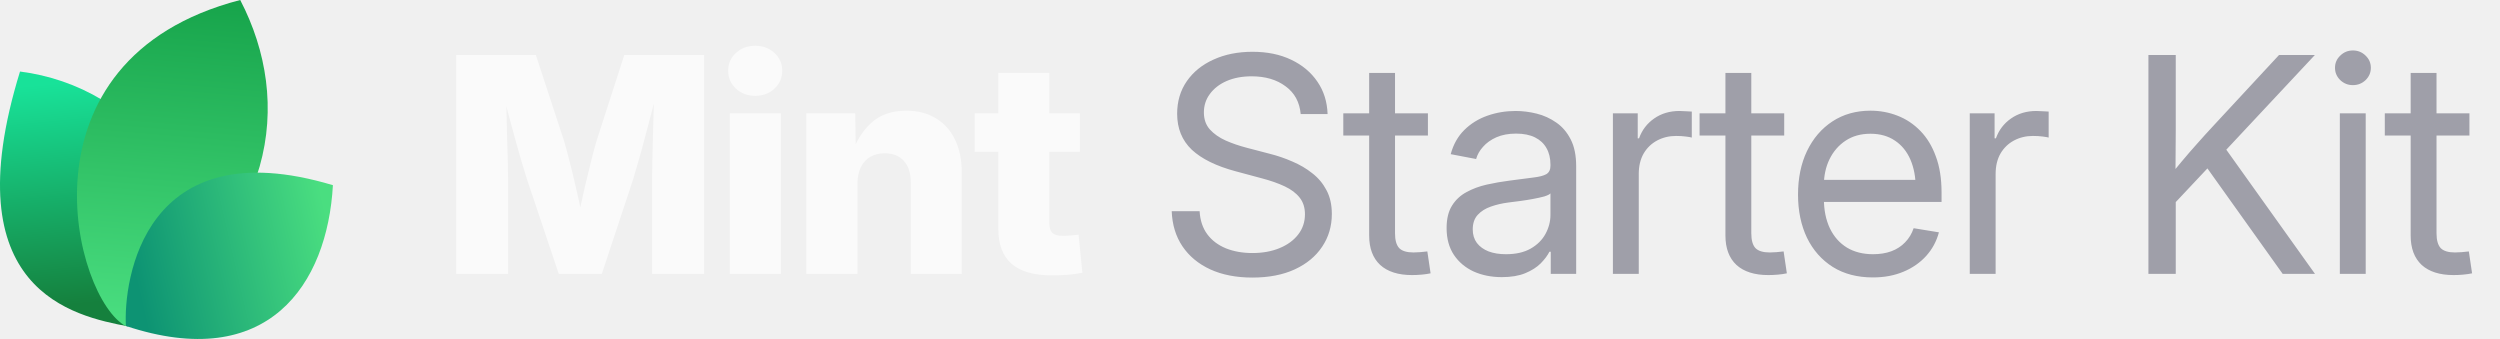
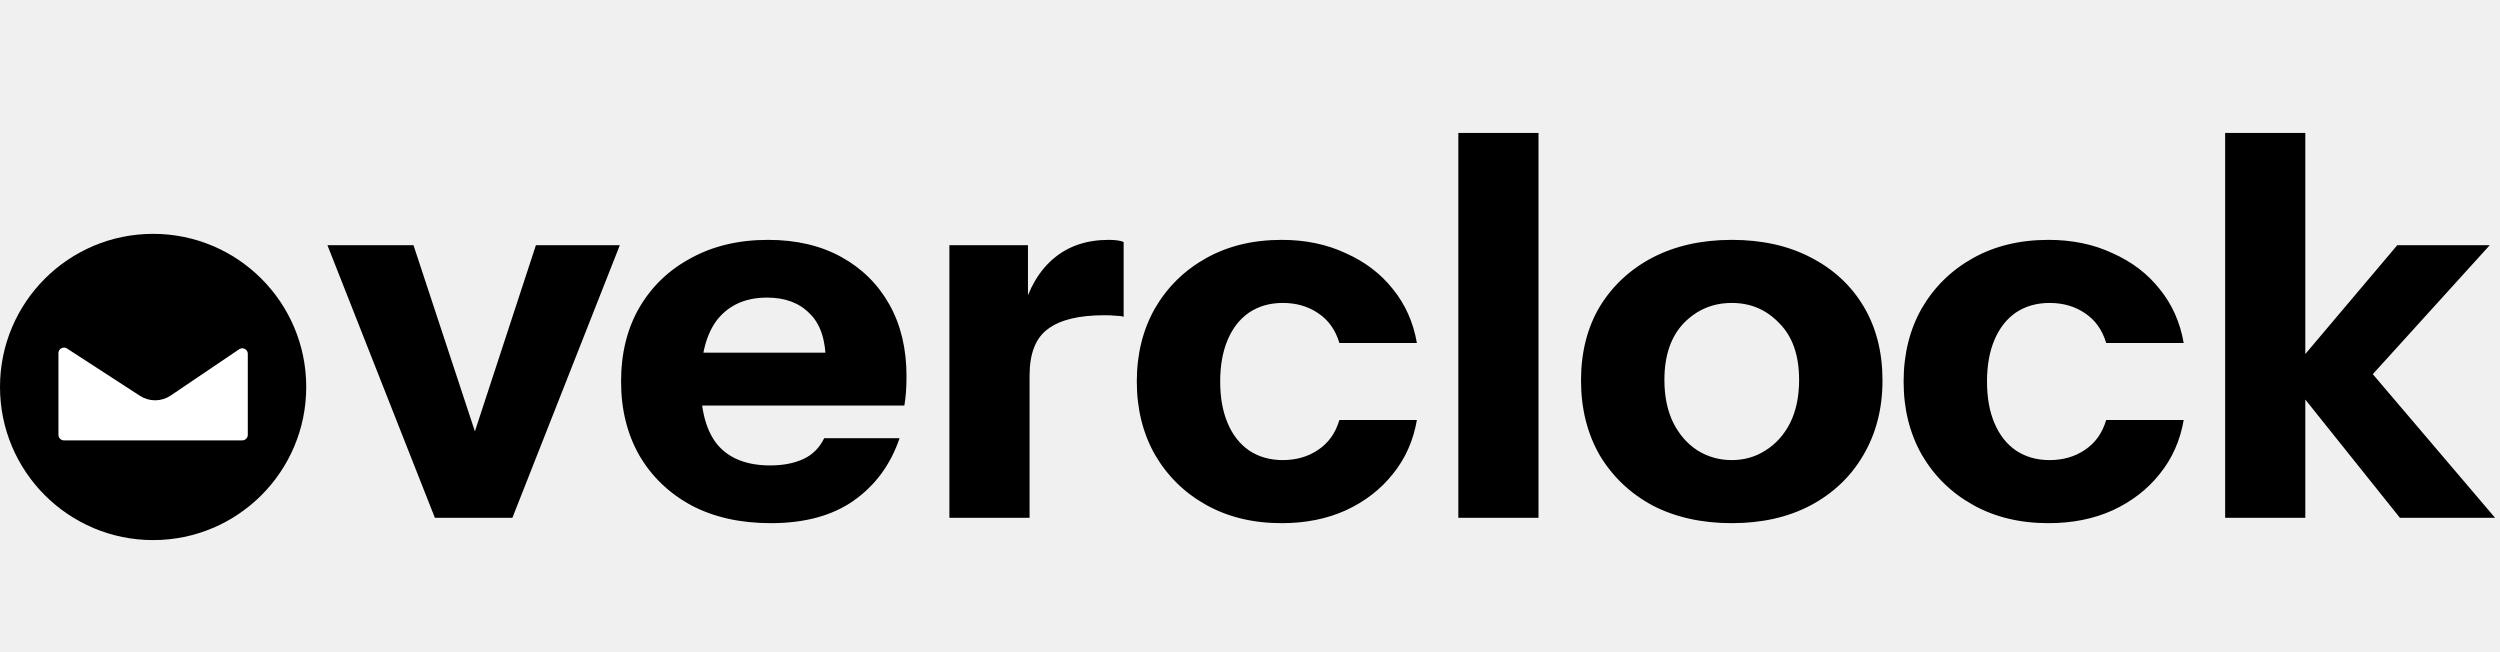
- <svg xmlns="http://www.w3.org/2000/svg" width="177" height="24" viewBox="0 0 177 24" fill="none">
-   <path d="M9.061 23.108C5.268 22.377 -3.391 20.627 1.417 5.064C9.634 6.099 16.973 14.064 9.061 23.108Z" fill="url(#paint0_linear_17557_2145)" />
-   <path d="M8.919 23.094C5.276 21.222 0.784 4.209 17.007 0C20.757 7.193 19.621 16.545 8.919 23.094Z" fill="url(#paint1_linear_17557_2145)" />
-   <path d="M8.914 23.079C8.735 19.882 10.159 9.085 23.57 13.111C23.181 20.123 18.984 26.418 8.914 23.079Z" fill="url(#paint2_linear_17557_2145)" />
-   <path d="M32.301 19.392V3.894H37.938L39.925 9.948C40.036 10.315 40.164 10.787 40.31 11.362C40.462 11.938 40.611 12.552 40.757 13.204C40.91 13.855 41.048 14.483 41.173 15.086C41.305 15.682 41.412 16.192 41.495 16.615H40.695C40.771 16.192 40.871 15.682 40.996 15.086C41.128 14.49 41.267 13.866 41.412 13.214C41.565 12.562 41.714 11.948 41.86 11.373C42.005 10.79 42.133 10.315 42.244 9.948L44.2 3.894H49.848V19.392H46.166V12.704C46.166 12.357 46.173 11.917 46.187 11.383C46.2 10.849 46.214 10.27 46.228 9.646C46.249 9.022 46.266 8.391 46.28 7.753C46.301 7.115 46.311 6.519 46.311 5.964H46.623C46.485 6.561 46.332 7.181 46.166 7.826C45.999 8.471 45.833 9.102 45.666 9.719C45.507 10.336 45.351 10.901 45.198 11.414C45.053 11.928 44.928 12.357 44.824 12.704L42.608 19.392H39.561L37.314 12.704C37.203 12.357 37.072 11.928 36.919 11.414C36.773 10.901 36.614 10.34 36.441 9.729C36.274 9.112 36.104 8.481 35.931 7.836C35.764 7.192 35.608 6.567 35.463 5.964H35.827C35.834 6.512 35.844 7.105 35.858 7.743C35.872 8.374 35.886 9.005 35.9 9.636C35.92 10.26 35.938 10.839 35.952 11.373C35.965 11.907 35.972 12.351 35.972 12.704V19.392H32.301ZM51.668 19.392V8.024H55.288V19.392H51.668ZM53.468 6.786C52.927 6.786 52.473 6.616 52.105 6.276C51.738 5.93 51.554 5.507 51.554 5.007C51.554 4.508 51.738 4.088 52.105 3.749C52.473 3.409 52.927 3.239 53.468 3.239C54.009 3.239 54.463 3.409 54.83 3.749C55.198 4.082 55.382 4.501 55.382 5.007C55.382 5.507 55.198 5.93 54.83 6.276C54.463 6.616 54.009 6.786 53.468 6.786ZM60.708 13.027V19.392H57.088V8.024H60.551L60.593 10.967H60.281C60.593 10.024 61.061 9.268 61.685 8.7C62.309 8.124 63.138 7.836 64.171 7.836C64.975 7.836 65.672 8.017 66.262 8.377C66.851 8.731 67.302 9.234 67.614 9.885C67.933 10.537 68.092 11.307 68.092 12.194V19.392H64.483V12.912C64.483 12.26 64.32 11.754 63.994 11.394C63.675 11.033 63.221 10.853 62.632 10.853C62.25 10.853 61.914 10.936 61.623 11.102C61.332 11.269 61.106 11.515 60.947 11.841C60.787 12.16 60.708 12.555 60.708 13.027ZM76.456 8.024V10.749H69.008V8.024H76.456ZM70.683 5.163H74.292V15.783C74.292 16.102 74.361 16.334 74.5 16.48C74.646 16.625 74.899 16.698 75.259 16.698C75.405 16.698 75.596 16.688 75.831 16.667C76.074 16.646 76.251 16.629 76.362 16.615L76.632 19.309C76.313 19.378 75.963 19.427 75.582 19.455C75.207 19.482 74.836 19.496 74.469 19.496C73.2 19.496 72.25 19.222 71.619 18.674C70.995 18.127 70.683 17.308 70.683 16.22V5.163Z" fill="#FAFAFA" />
-   <path d="M88.667 19.652C87.523 19.652 86.528 19.458 85.682 19.07C84.843 18.681 84.188 18.137 83.716 17.437C83.245 16.736 82.992 15.908 82.957 14.951H84.933C84.968 15.596 85.148 16.14 85.474 16.584C85.8 17.021 86.24 17.354 86.795 17.582C87.35 17.804 87.974 17.915 88.667 17.915C89.388 17.915 90.026 17.801 90.581 17.572C91.143 17.343 91.583 17.024 91.902 16.615C92.228 16.199 92.391 15.717 92.391 15.169C92.391 14.698 92.266 14.306 92.017 13.994C91.767 13.675 91.413 13.408 90.956 13.193C90.498 12.978 89.954 12.787 89.323 12.621L87.502 12.132C86.123 11.765 85.082 11.255 84.382 10.603C83.689 9.944 83.342 9.095 83.342 8.055C83.342 7.174 83.571 6.404 84.028 5.746C84.486 5.087 85.117 4.577 85.921 4.217C86.726 3.849 87.645 3.666 88.678 3.666C89.718 3.666 90.63 3.853 91.413 4.227C92.204 4.602 92.824 5.122 93.275 5.787C93.726 6.446 93.965 7.209 93.993 8.076H92.089C92.013 7.23 91.656 6.574 91.018 6.11C90.387 5.638 89.586 5.403 88.615 5.403C87.95 5.403 87.36 5.513 86.847 5.735C86.341 5.957 85.946 6.262 85.661 6.651C85.377 7.032 85.235 7.469 85.235 7.961C85.235 8.447 85.377 8.849 85.661 9.168C85.946 9.48 86.317 9.74 86.774 9.948C87.232 10.149 87.724 10.319 88.251 10.457L89.884 10.884C90.439 11.023 90.977 11.206 91.496 11.435C92.023 11.657 92.495 11.934 92.911 12.267C93.334 12.593 93.67 12.995 93.92 13.474C94.17 13.945 94.294 14.504 94.294 15.149C94.294 16.015 94.066 16.788 93.608 17.468C93.157 18.148 92.512 18.681 91.673 19.07C90.834 19.458 89.832 19.652 88.667 19.652ZM101.097 8.024V9.594H95.106V8.024H101.097ZM96.937 5.163H98.767V16.521C98.767 17 98.865 17.347 99.059 17.562C99.26 17.77 99.6 17.874 100.078 17.874C100.21 17.874 100.366 17.867 100.546 17.853C100.733 17.832 100.903 17.815 101.056 17.801L101.285 19.351C101.097 19.392 100.886 19.423 100.65 19.444C100.414 19.465 100.189 19.475 99.974 19.475C98.996 19.475 98.244 19.236 97.717 18.758C97.197 18.272 96.937 17.579 96.937 16.677V5.163ZM106.33 19.621C105.595 19.621 104.932 19.489 104.343 19.226C103.754 18.955 103.285 18.564 102.939 18.05C102.592 17.53 102.419 16.896 102.419 16.147C102.419 15.495 102.547 14.965 102.804 14.556C103.06 14.146 103.403 13.828 103.833 13.599C104.263 13.363 104.742 13.186 105.269 13.068C105.796 12.95 106.333 12.857 106.881 12.787C107.574 12.69 108.132 12.617 108.555 12.569C108.978 12.52 109.287 12.441 109.481 12.33C109.675 12.212 109.772 12.014 109.772 11.737V11.654C109.772 11.203 109.679 10.815 109.492 10.489C109.311 10.163 109.041 9.91 108.68 9.729C108.32 9.549 107.872 9.459 107.338 9.459C106.805 9.459 106.34 9.546 105.945 9.719C105.556 9.892 105.241 10.118 104.998 10.395C104.755 10.665 104.593 10.953 104.509 11.258L102.71 10.915C102.897 10.222 103.22 9.65 103.677 9.199C104.135 8.748 104.679 8.412 105.31 8.19C105.941 7.968 106.607 7.857 107.307 7.857C107.8 7.857 108.295 7.92 108.795 8.044C109.301 8.169 109.765 8.381 110.188 8.679C110.611 8.97 110.951 9.369 111.208 9.875C111.464 10.374 111.593 11.005 111.593 11.768V19.392H109.793V17.822H109.7C109.568 18.085 109.363 18.359 109.086 18.643C108.809 18.921 108.444 19.153 107.994 19.34C107.543 19.527 106.988 19.621 106.33 19.621ZM106.621 17.998C107.321 17.998 107.904 17.867 108.368 17.603C108.84 17.333 109.19 16.986 109.419 16.563C109.654 16.133 109.772 15.682 109.772 15.211V13.692C109.703 13.769 109.554 13.841 109.325 13.911C109.096 13.973 108.829 14.032 108.524 14.088C108.226 14.143 107.921 14.192 107.609 14.233C107.304 14.275 107.033 14.309 106.798 14.337C106.354 14.393 105.938 14.49 105.549 14.628C105.168 14.76 104.86 14.954 104.624 15.211C104.388 15.467 104.27 15.811 104.27 16.241C104.27 16.615 104.367 16.934 104.561 17.198C104.762 17.461 105.04 17.662 105.393 17.801C105.747 17.933 106.156 17.998 106.621 17.998ZM114.193 19.392V8.024H115.951V9.792H116.045C116.253 9.209 116.61 8.741 117.116 8.388C117.622 8.034 118.219 7.857 118.905 7.857C119.058 7.857 119.217 7.864 119.384 7.878C119.55 7.885 119.682 7.892 119.779 7.899V9.74C119.716 9.719 119.578 9.695 119.363 9.667C119.155 9.639 118.922 9.625 118.666 9.625C118.174 9.625 117.726 9.733 117.324 9.948C116.922 10.163 116.603 10.471 116.367 10.874C116.138 11.276 116.024 11.758 116.024 12.319V19.392H114.193ZM126.322 8.024V9.594H120.33V8.024H126.322ZM122.161 5.163H123.992V16.521C123.992 17 124.089 17.347 124.283 17.562C124.484 17.77 124.824 17.874 125.302 17.874C125.434 17.874 125.59 17.867 125.77 17.853C125.958 17.832 126.127 17.815 126.28 17.801L126.509 19.351C126.322 19.392 126.11 19.423 125.874 19.444C125.639 19.465 125.413 19.475 125.198 19.475C124.221 19.475 123.468 19.236 122.941 18.758C122.421 18.272 122.161 17.579 122.161 16.677V5.163ZM132.604 19.642C131.502 19.642 130.555 19.396 129.765 18.903C128.974 18.404 128.364 17.714 127.934 16.834C127.511 15.946 127.3 14.927 127.3 13.775C127.3 12.611 127.511 11.584 127.934 10.697C128.364 9.802 128.964 9.102 129.734 8.596C130.51 8.089 131.408 7.836 132.428 7.836C133.1 7.836 133.738 7.954 134.341 8.19C134.952 8.426 135.489 8.783 135.954 9.261C136.425 9.74 136.793 10.343 137.056 11.071C137.327 11.792 137.462 12.645 137.462 13.63V14.296H128.433V12.735H136.463L135.631 13.297C135.631 12.541 135.506 11.876 135.257 11.3C135.007 10.725 134.643 10.277 134.165 9.958C133.686 9.632 133.107 9.469 132.428 9.469C131.748 9.469 131.162 9.632 130.67 9.958C130.177 10.284 129.796 10.725 129.526 11.279C129.262 11.827 129.13 12.441 129.13 13.12V14.046C129.13 14.864 129.273 15.572 129.557 16.168C129.841 16.757 130.243 17.211 130.763 17.53C131.283 17.842 131.901 17.998 132.615 17.998C133.093 17.998 133.523 17.929 133.905 17.79C134.293 17.645 134.619 17.433 134.882 17.156C135.153 16.879 135.354 16.546 135.486 16.157L137.275 16.449C137.108 17.08 136.81 17.634 136.38 18.113C135.95 18.591 135.413 18.966 134.768 19.236C134.123 19.507 133.402 19.642 132.604 19.642ZM139.459 19.392V8.024H141.217V9.792H141.311C141.519 9.209 141.876 8.741 142.382 8.388C142.888 8.034 143.485 7.857 144.171 7.857C144.324 7.857 144.483 7.864 144.649 7.878C144.816 7.885 144.948 7.892 145.045 7.899V9.74C144.982 9.719 144.844 9.695 144.629 9.667C144.421 9.639 144.188 9.625 143.932 9.625C143.439 9.625 142.992 9.733 142.59 9.948C142.188 10.163 141.869 10.471 141.633 10.874C141.404 11.276 141.29 11.758 141.29 12.319V19.392H139.459ZM153.429 14.961V12.715C153.783 12.257 154.136 11.82 154.49 11.404C154.844 10.981 155.204 10.565 155.572 10.156C155.939 9.74 156.314 9.327 156.695 8.918L161.355 3.894H163.893L157.277 10.967H157.184L153.429 14.961ZM152.108 19.392V3.894H154.043V9.241L154.022 12.559L154.043 13.505V19.392H152.108ZM161.615 19.392L155.967 11.477L157.173 9.969L163.903 19.392H161.615ZM165.661 19.392V8.024H167.492V19.392H165.661ZM166.587 6.027C166.24 6.027 165.942 5.909 165.692 5.673C165.443 5.43 165.318 5.139 165.318 4.799C165.318 4.459 165.443 4.172 165.692 3.936C165.942 3.693 166.24 3.572 166.587 3.572C166.934 3.572 167.232 3.693 167.482 3.936C167.731 4.172 167.856 4.459 167.856 4.799C167.856 5.139 167.731 5.43 167.482 5.673C167.232 5.909 166.934 6.027 166.587 6.027ZM174.836 8.024V9.594H168.844V8.024H174.836ZM170.675 5.163H172.506V16.521C172.506 17 172.603 17.347 172.797 17.562C172.998 17.77 173.338 17.874 173.816 17.874C173.948 17.874 174.104 17.867 174.284 17.853C174.472 17.832 174.641 17.815 174.794 17.801L175.023 19.351C174.836 19.392 174.624 19.423 174.388 19.444C174.153 19.465 173.927 19.475 173.712 19.475C172.735 19.475 171.982 19.236 171.455 18.758C170.935 18.272 170.675 17.579 170.675 16.677V5.163Z" fill="#9F9FA9" />
-   <defs>
-     <linearGradient id="paint0_linear_17557_2145" x1="3.776" y1="5.916" x2="5.232" y2="21.559" gradientUnits="userSpaceOnUse">
-       <stop stop-color="#18E299" />
-       <stop offset="1" stop-color="#15803D" />
-     </linearGradient>
-     <linearGradient id="paint1_linear_17557_2145" x1="12.171" y1="-0.718" x2="10.19" y2="22.983" gradientUnits="userSpaceOnUse">
-       <stop stop-color="#16A34A" />
-       <stop offset="1" stop-color="#4ADE80" />
-     </linearGradient>
-     <linearGradient id="paint2_linear_17557_2145" x1="23.133" y1="15.353" x2="9.338" y2="18.52" gradientUnits="userSpaceOnUse">
-       <stop stop-color="#4ADE80" />
-       <stop offset="1" stop-color="#0D9373" />
-     </linearGradient>
-   </defs>
+ <svg xmlns="http://www.w3.org/2000/svg" width="449" height="117" viewBox="0 0 449 117" fill="none">
+   <path d="M78.104 93L58.808 44.04H74.264L89.336 89.736H81.272L96.248 44.04H111.32L92.024 93H78.104ZM138.425 93.96C132.985 93.96 128.249 92.904 124.217 90.792C120.185 88.616 117.049 85.608 114.809 81.768C112.633 77.928 111.545 73.512 111.545 68.52C111.545 63.464 112.633 59.048 114.809 55.272C117.049 51.432 120.153 48.456 124.121 46.344C128.089 44.168 132.697 43.08 137.945 43.08C143.001 43.08 147.385 44.104 151.097 46.152C154.809 48.2 157.689 51.048 159.737 54.696C161.785 58.344 162.809 62.632 162.809 67.56C162.809 68.584 162.777 69.544 162.713 70.44C162.649 71.272 162.553 72.072 162.425 72.84H119.993V63.336H150.809L148.313 65.064C148.313 61.096 147.353 58.184 145.433 56.328C143.577 54.408 141.017 53.448 137.753 53.448C133.977 53.448 131.033 54.728 128.921 57.288C126.873 59.848 125.849 63.688 125.849 68.808C125.849 73.8 126.873 77.512 128.921 79.944C131.033 82.376 134.169 83.592 138.329 83.592C140.633 83.592 142.617 83.208 144.281 82.44C145.945 81.672 147.193 80.424 148.025 78.696H161.561C159.961 83.432 157.209 87.176 153.305 89.928C149.465 92.616 144.505 93.96 138.425 93.96ZM170.51 93V44.04H184.622V55.56H184.91V93H170.51ZM184.91 67.464L183.662 55.848C184.814 51.688 186.702 48.52 189.326 46.344C191.95 44.168 195.214 43.08 199.118 43.08C200.334 43.08 201.23 43.208 201.806 43.464V56.904C201.486 56.776 201.038 56.712 200.462 56.712C199.886 56.648 199.182 56.616 198.35 56.616C193.742 56.616 190.35 57.448 188.174 59.112C185.998 60.712 184.91 63.496 184.91 67.464ZM230.186 93.96C225.066 93.96 220.554 92.872 216.65 90.696C212.746 88.52 209.674 85.512 207.434 81.672C205.258 77.832 204.17 73.448 204.17 68.52C204.17 63.592 205.258 59.208 207.434 55.368C209.674 51.528 212.746 48.52 216.65 46.344C220.554 44.168 225.066 43.08 230.186 43.08C234.474 43.08 238.314 43.88 241.706 45.48C245.162 47.016 247.978 49.16 250.154 51.912C252.394 54.664 253.834 57.896 254.474 61.608H240.554C239.85 59.24 238.57 57.448 236.714 56.232C234.922 55.016 232.81 54.408 230.378 54.408C228.074 54.408 226.058 54.984 224.33 56.136C222.666 57.288 221.386 58.92 220.49 61.032C219.594 63.144 219.146 65.64 219.146 68.52C219.146 71.4 219.594 73.896 220.49 76.008C221.386 78.12 222.666 79.752 224.33 80.904C226.058 82.056 228.074 82.632 230.378 82.632C232.81 82.632 234.922 82.024 236.714 80.808C238.57 79.592 239.85 77.8 240.554 75.432H254.474C253.834 79.144 252.394 82.376 250.154 85.128C247.978 87.88 245.162 90.056 241.706 91.656C238.314 93.192 234.474 93.96 230.186 93.96ZM261.916 93V23.88H276.316V93H261.916ZM311.023 93.96C305.647 93.96 300.911 92.904 296.815 90.792C292.783 88.616 289.615 85.608 287.311 81.768C285.071 77.864 283.951 73.384 283.951 68.328C283.951 63.272 285.071 58.856 287.311 55.08C289.615 51.304 292.783 48.36 296.815 46.248C300.911 44.136 305.647 43.08 311.023 43.08C316.463 43.08 321.199 44.136 325.231 46.248C329.327 48.36 332.495 51.304 334.735 55.08C336.975 58.856 338.095 63.272 338.095 68.328C338.095 73.384 336.943 77.864 334.639 81.768C332.399 85.608 329.231 88.616 325.135 90.792C321.103 92.904 316.399 93.96 311.023 93.96ZM311.023 82.632C313.263 82.632 315.279 82.056 317.071 80.904C318.927 79.752 320.399 78.12 321.487 76.008C322.575 73.832 323.119 71.24 323.119 68.232C323.119 63.816 321.935 60.424 319.567 58.056C317.263 55.624 314.415 54.408 311.023 54.408C307.631 54.408 304.751 55.624 302.383 58.056C300.079 60.488 298.927 63.88 298.927 68.232C298.927 71.24 299.471 73.832 300.559 76.008C301.647 78.12 303.087 79.752 304.879 80.904C306.735 82.056 308.783 82.632 311.023 82.632ZM367.905 93.96C362.785 93.96 358.273 92.872 354.369 90.696C350.465 88.52 347.393 85.512 345.153 81.672C342.977 77.832 341.889 73.448 341.889 68.52C341.889 63.592 342.977 59.208 345.153 55.368C347.393 51.528 350.465 48.52 354.369 46.344C358.273 44.168 362.785 43.08 367.905 43.08C372.193 43.08 376.033 43.88 379.425 45.48C382.881 47.016 385.697 49.16 387.873 51.912C390.113 54.664 391.553 57.896 392.193 61.608H378.273C377.569 59.24 376.289 57.448 374.433 56.232C372.641 55.016 370.529 54.408 368.097 54.408C365.793 54.408 363.777 54.984 362.049 56.136C360.385 57.288 359.105 58.92 358.209 61.032C357.313 63.144 356.865 65.64 356.865 68.52C356.865 71.4 357.313 73.896 358.209 76.008C359.105 78.12 360.385 79.752 362.049 80.904C363.777 82.056 365.793 82.632 368.097 82.632C370.529 82.632 372.641 82.024 374.433 80.808C376.289 79.592 377.569 77.8 378.273 75.432H392.193C391.553 79.144 390.113 82.376 387.873 85.128C385.697 87.88 382.881 90.056 379.425 91.656C376.033 93.192 372.193 93.96 367.905 93.96ZM399.635 93V23.88H414.035V93H399.635ZM431.027 93L410.675 67.56L430.547 44.04H447.155L423.827 69.768L424.499 65.256L448.115 93H431.027Z" fill="black" />
+   <circle cx="27.5" cy="69.5" r="27.5" fill="black" />
+   <path d="M8.496 78.091V63.432C8.496 61.053 11.133 59.62 13.129 60.915L26.225 69.412C27.235 70.067 28.54 70.055 29.538 69.38L41.824 61.074C43.816 59.727 46.504 61.154 46.504 63.559V78.091C46.504 79.748 45.161 81.091 43.504 81.091H11.496C9.839 81.091 8.496 79.748 8.496 78.091Z" fill="white" stroke="black" stroke-width="4" />
</svg>
